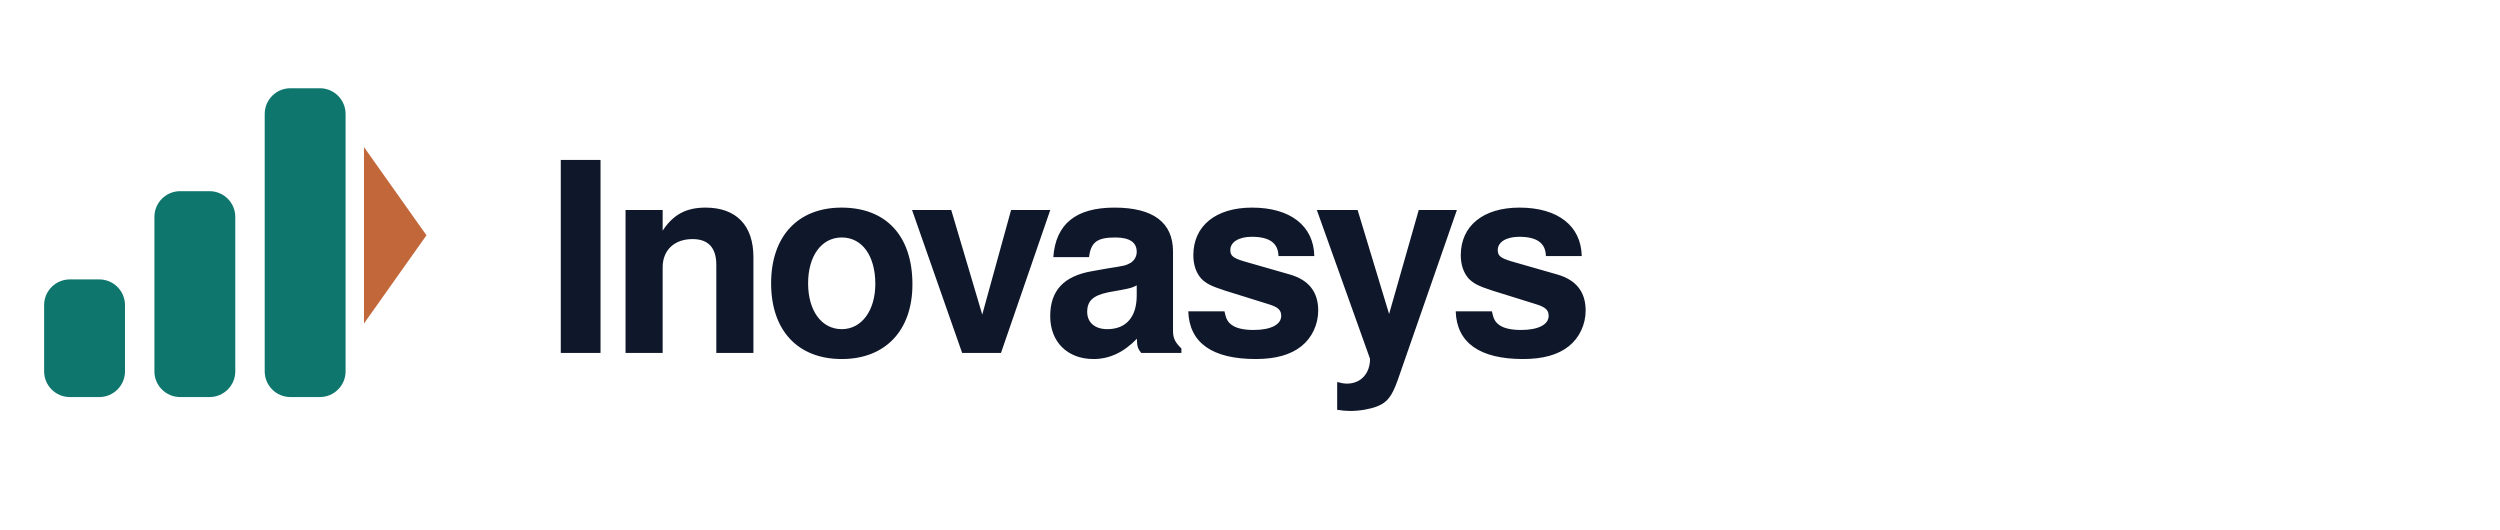
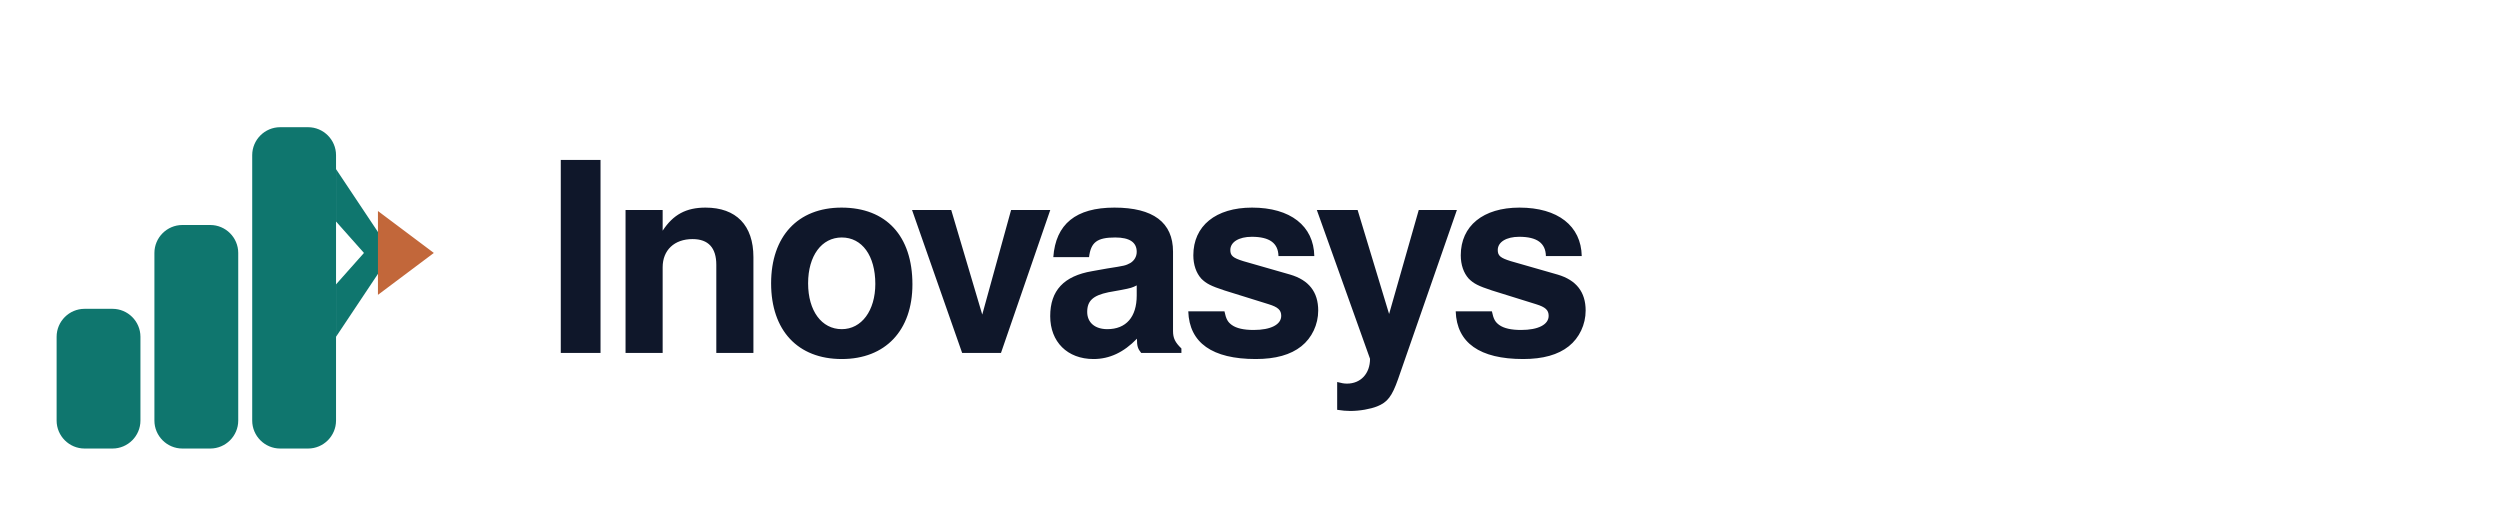
<svg xmlns="http://www.w3.org/2000/svg" viewBox="0 0 340 72" role="img" aria-label="Inovasys">
-   <g transform="translate(2,4)">
-     <rect x="4" y="34" width="11" height="16" rx="3.5" fill="#0F766E" />
-     <rect x="19" y="22" width="11" height="28" rx="3.5" fill="#0F766E" />
-     <rect x="34" y="8" width="11" height="42" rx="3.5" fill="#0F766E" />
-     <path d="M47.5 16 L56 28 L47.5 40 Z" fill="#C2673A" />
+   <g transform="translate(2,4) scale(0.95)">
+     <path fill="#0F766E" d="M6 44c0-2.2 1.8-4 4-4h4c2.2 0 4 1.8 4 4v12c0 2.2-1.8 4-4 4h-4c-2.2 0-4-1.8-4-4V44z" />
+     <path fill="#0F766E" d="M20 32c0-2.2 1.8-4 4-4h4c2.2 0 4 1.8 4 4v24c0 2.2-1.8 4-4 4h-4c-2.2 0-4-1.8-4-4V32z" />
+     <path fill="#0F766E" d="M34 18c0-2.2 1.8-4 4-4h4c2.2 0 4 1.8 4 4v38c0 2.2-1.8 4-4 4h-4c-2.2 0-4-1.8-4-4V18z" />
+     <path fill="#0F766E" d="M46 20 L54 32 L46 44 V36.5 L50 32 L46 27.5 Z" />
+     <path fill="#C2673A" d="M52 26 L60 32 L52 38 Z" />
  </g>
  <text x="74" y="48" font-family="Montserrat, 'Avenir Next', 'Segoe UI', Helvetica, Arial, sans-serif" font-size="36" font-weight="700" letter-spacing="-1.2" fill="#0F172A">Inovasys</text>
</svg>
